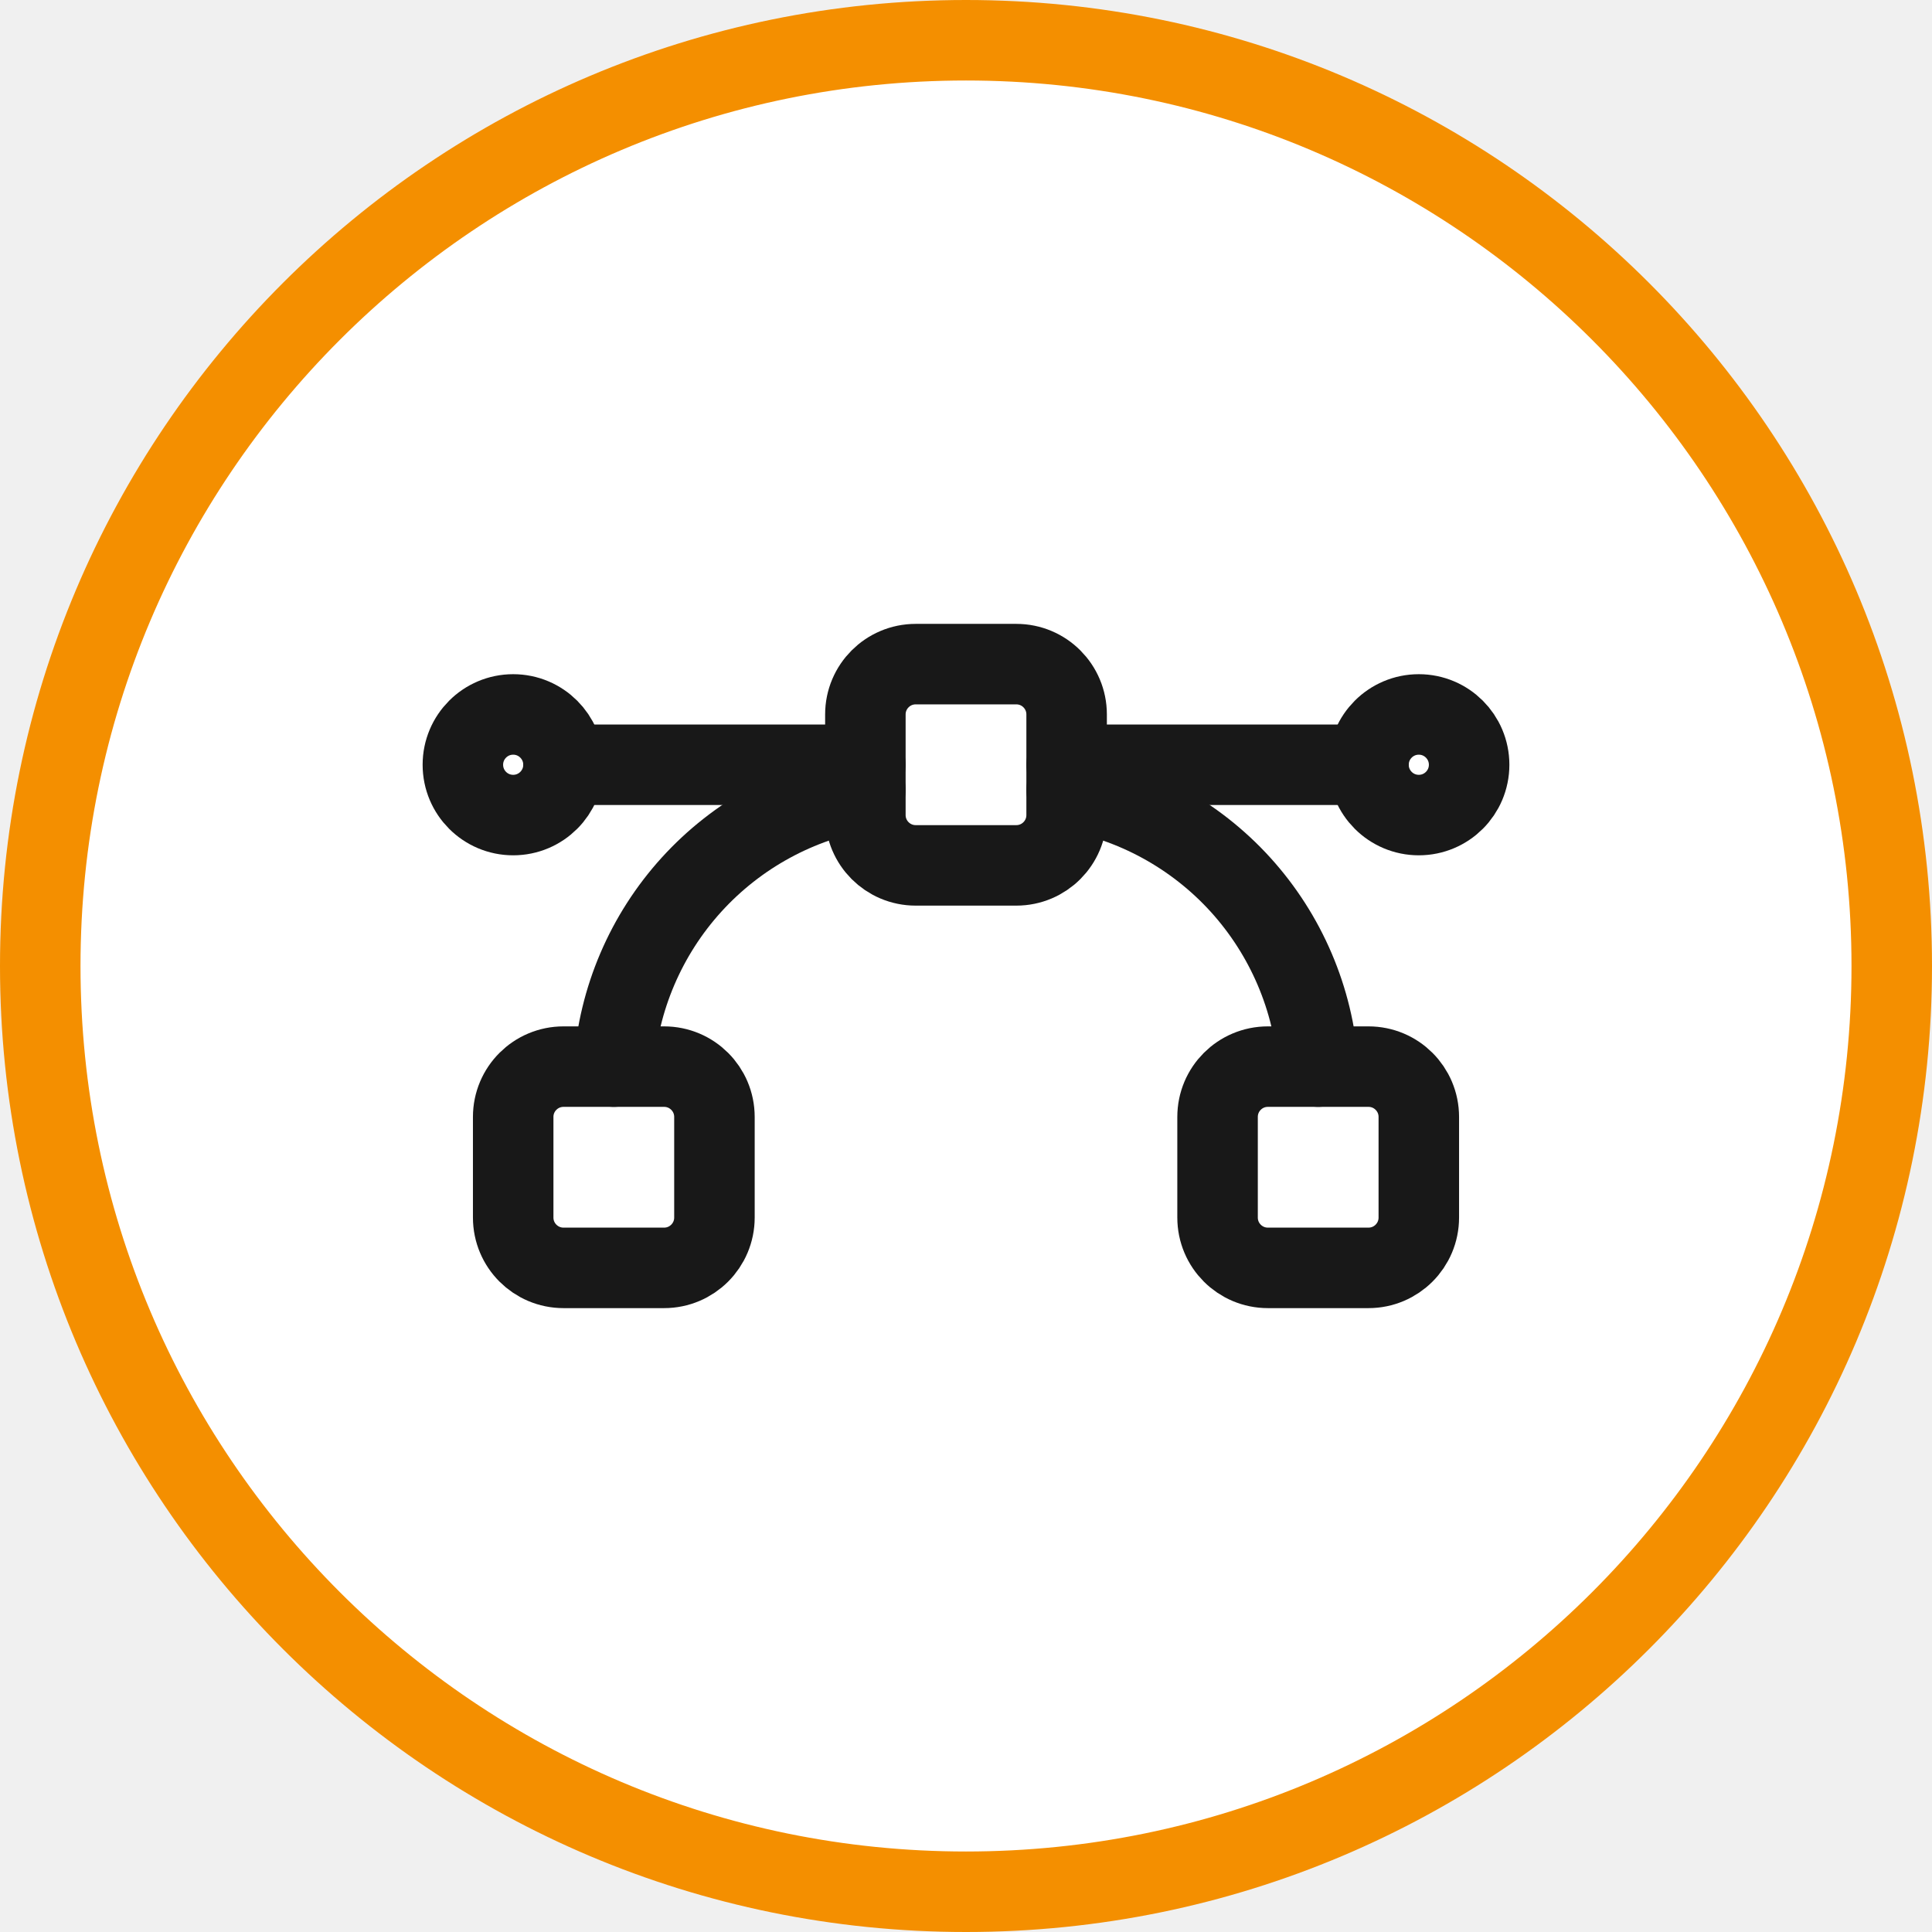
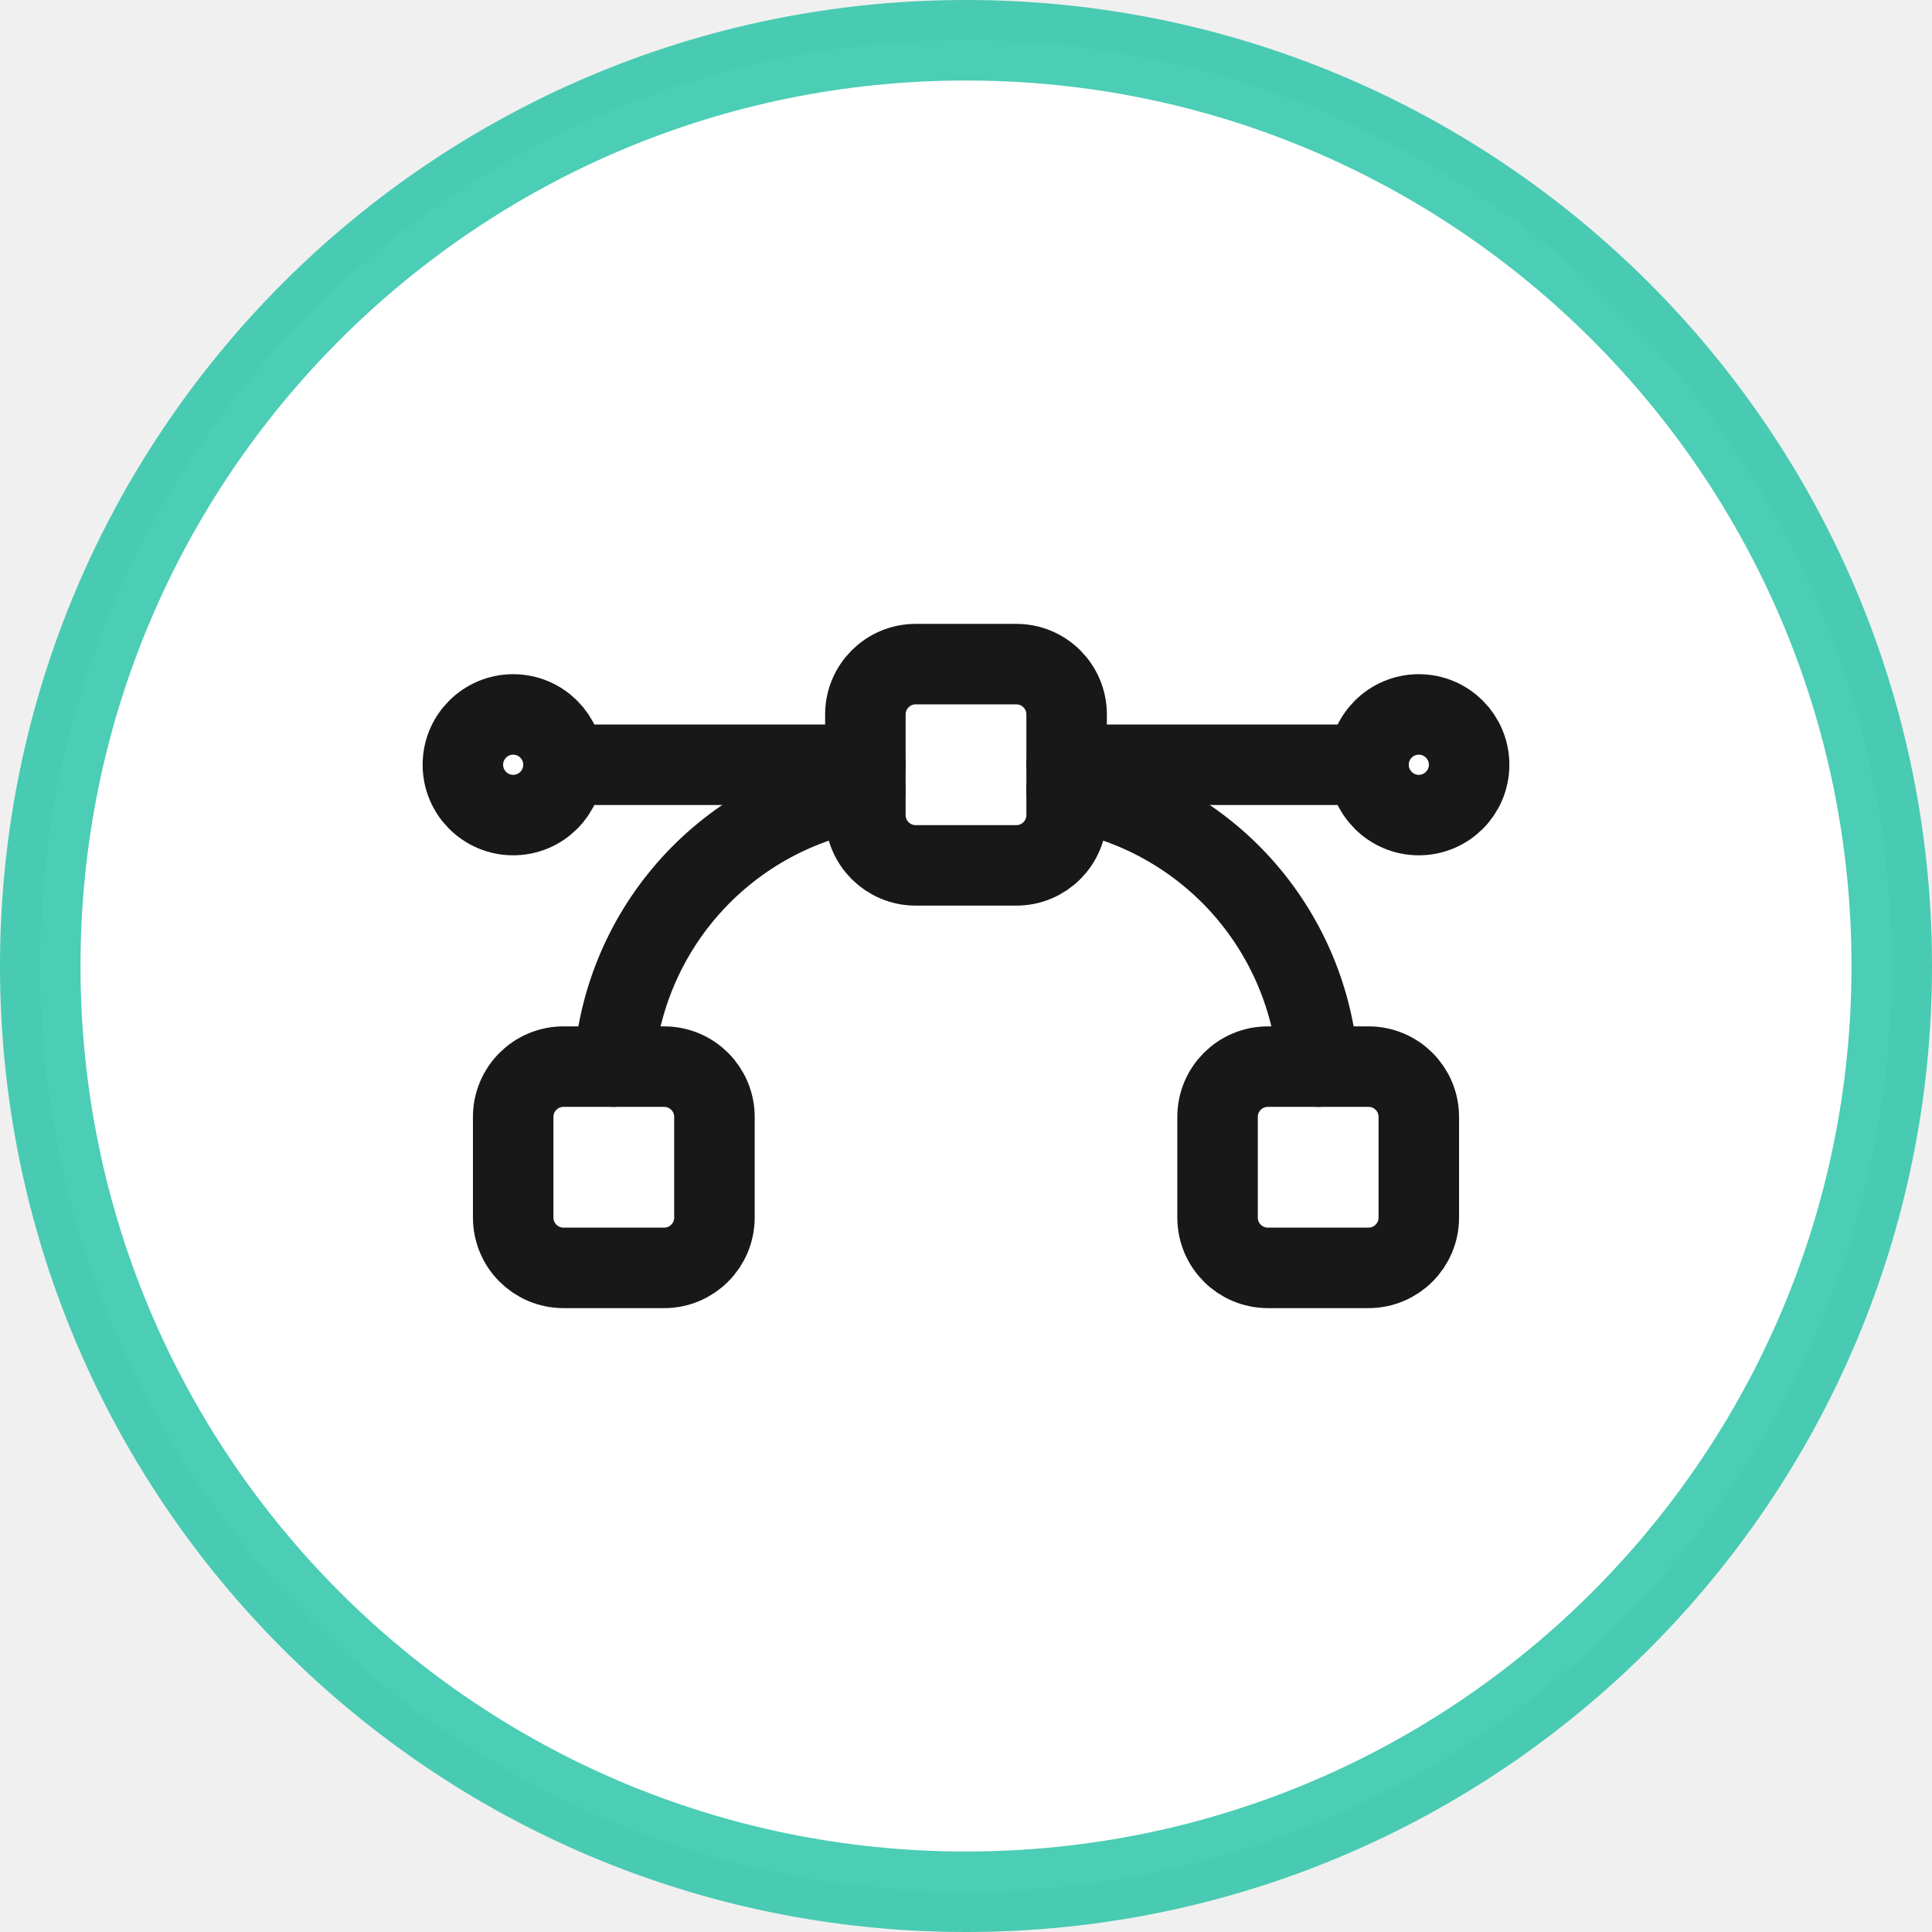
<svg xmlns="http://www.w3.org/2000/svg" width="48" height="48" viewBox="0 0 48 48" fill="none">
-   <circle cx="24" cy="24" r="23" fill="white" stroke="#F48F00" stroke-width="2" />
+   <circle cx="24" cy="24" r="23" fill="white" stroke="#26c2a5d2" stroke-width="2" />
  <path d="M16.5 26.5H14C13.31 26.5 12.75 27.059 12.75 27.75V30.25C12.75 30.94 13.31 31.5 14 31.5H16.5C17.19 31.5 17.75 30.94 17.75 30.25V27.75C17.75 27.059 17.19 26.5 16.5 26.5Z" stroke="#181818" stroke-width="2" stroke-linecap="round" stroke-linejoin="round" />
  <path d="M34 26.5H31.5C30.809 26.5 30.25 27.059 30.25 27.75V30.25C30.25 30.94 30.809 31.5 31.5 31.5H34C34.69 31.5 35.25 30.94 35.25 30.25V27.75C35.25 27.059 34.69 26.5 34 26.5Z" stroke="#181818" stroke-width="2" stroke-linecap="round" stroke-linejoin="round" />
  <path d="M25.25 16.5H22.75C22.06 16.5 21.5 17.06 21.5 17.75V20.25C21.5 20.94 22.06 21.5 22.75 21.5H25.25C25.941 21.5 26.5 20.94 26.5 20.25V17.75C26.5 17.06 25.941 16.5 25.25 16.5Z" stroke="#181818" stroke-width="2" stroke-linecap="round" stroke-linejoin="round" />
  <path d="M21.5 19.625C19.837 19.902 18.316 20.731 17.182 21.978C16.048 23.226 15.367 24.819 15.25 26.5" stroke="#181818" stroke-width="2" stroke-linecap="round" stroke-linejoin="round" />
  <path d="M26.5 19.625C28.163 19.902 29.684 20.731 30.818 21.978C31.951 23.226 32.632 24.819 32.75 26.5" stroke="#181818" stroke-width="2" stroke-linecap="round" stroke-linejoin="round" />
  <path d="M21.5 19H14" stroke="#181818" stroke-width="2" stroke-linecap="round" stroke-linejoin="round" />
  <path d="M34 19H26.5" stroke="#181818" stroke-width="2" stroke-linecap="round" stroke-linejoin="round" />
  <path d="M12.75 20.25C13.44 20.25 14 19.691 14 19C14 18.31 13.44 17.75 12.75 17.75C12.059 17.75 11.5 18.31 11.5 19C11.5 19.691 12.059 20.25 12.75 20.25Z" stroke="#181818" stroke-width="2" stroke-linecap="round" stroke-linejoin="round" />
  <path d="M35.25 20.25C35.94 20.25 36.5 19.691 36.5 19C36.5 18.31 35.94 17.75 35.25 17.75C34.559 17.75 34 18.31 34 19C34 19.691 34.559 20.25 35.25 20.25Z" stroke="#181818" stroke-width="2" stroke-linecap="round" stroke-linejoin="round" />
</svg>
